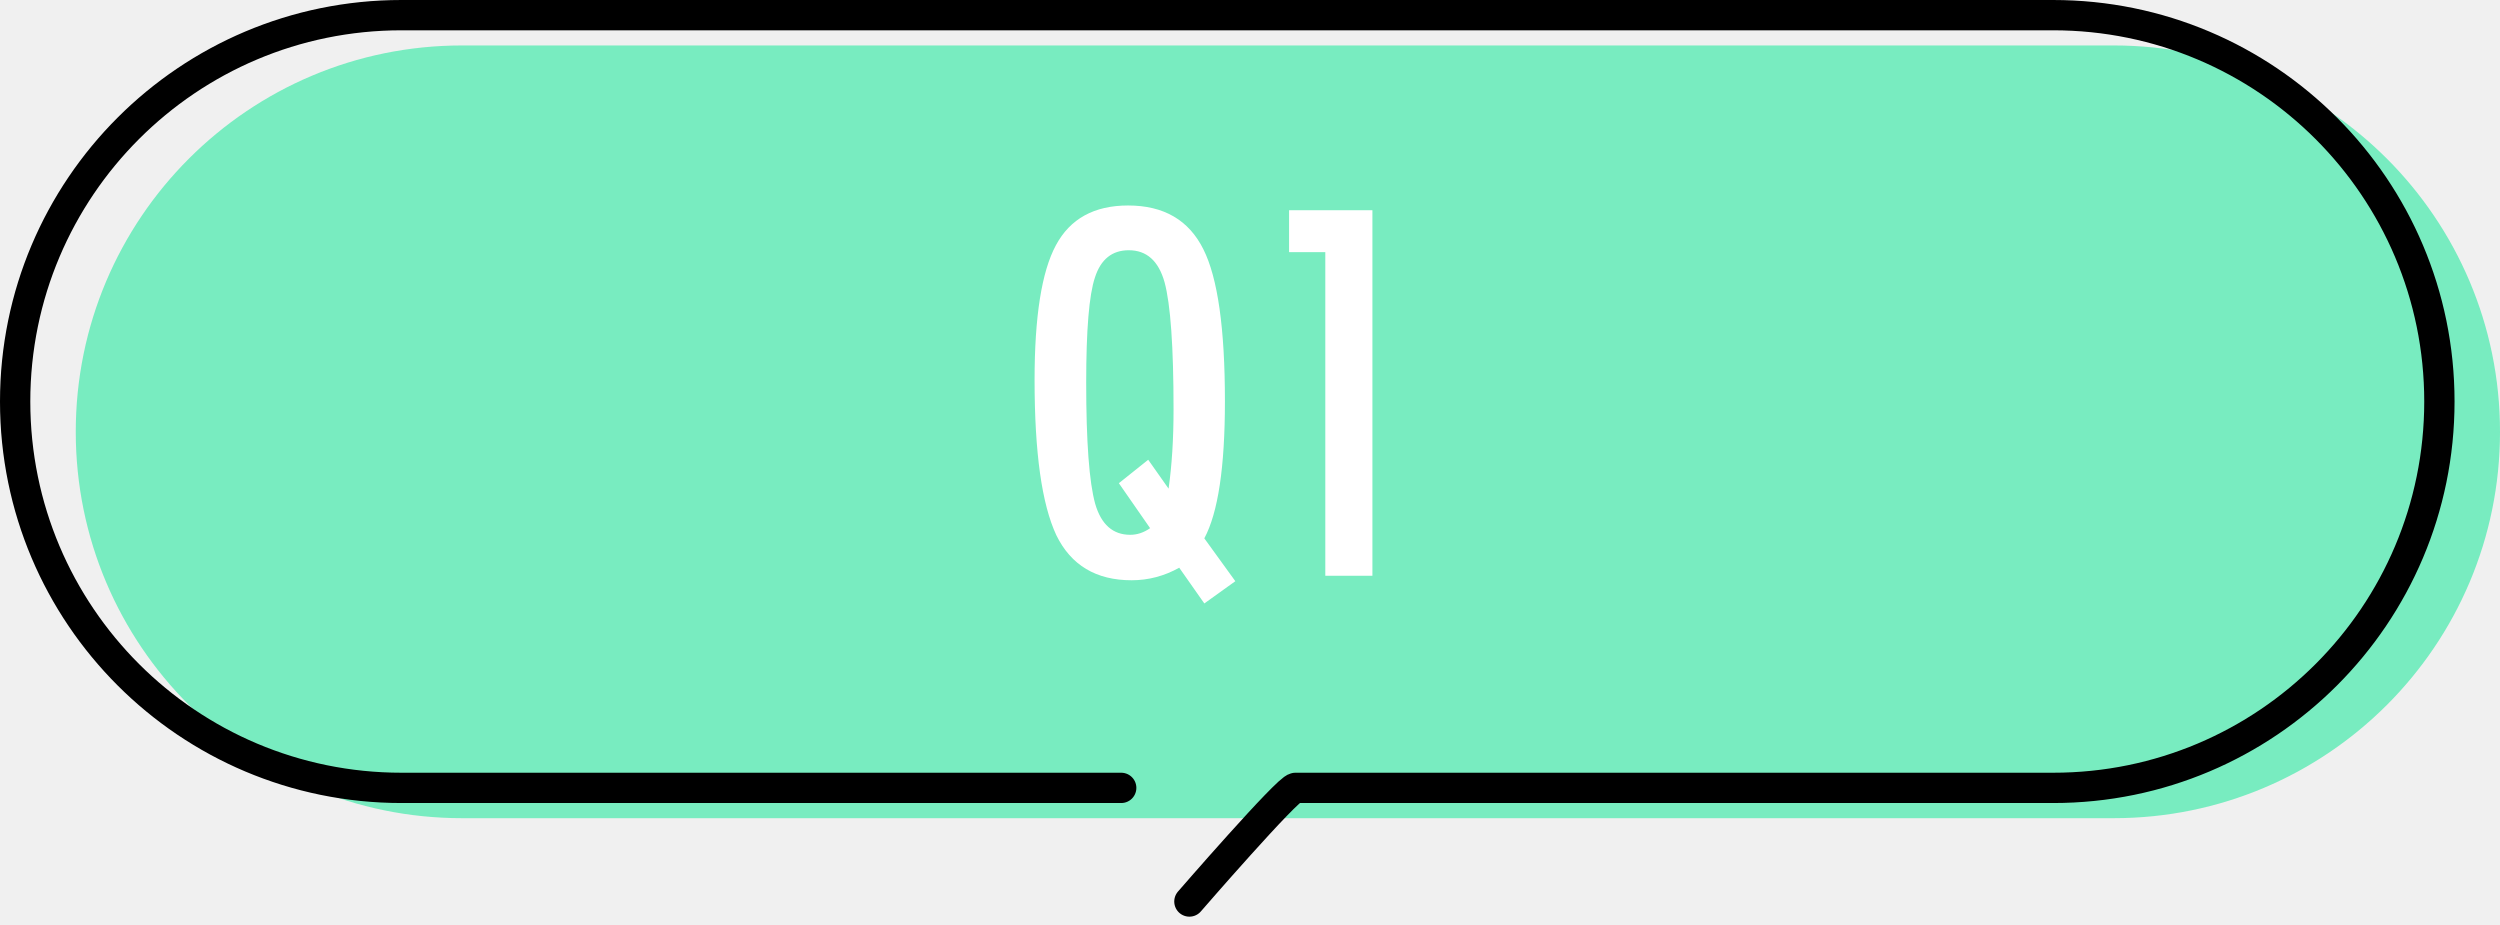
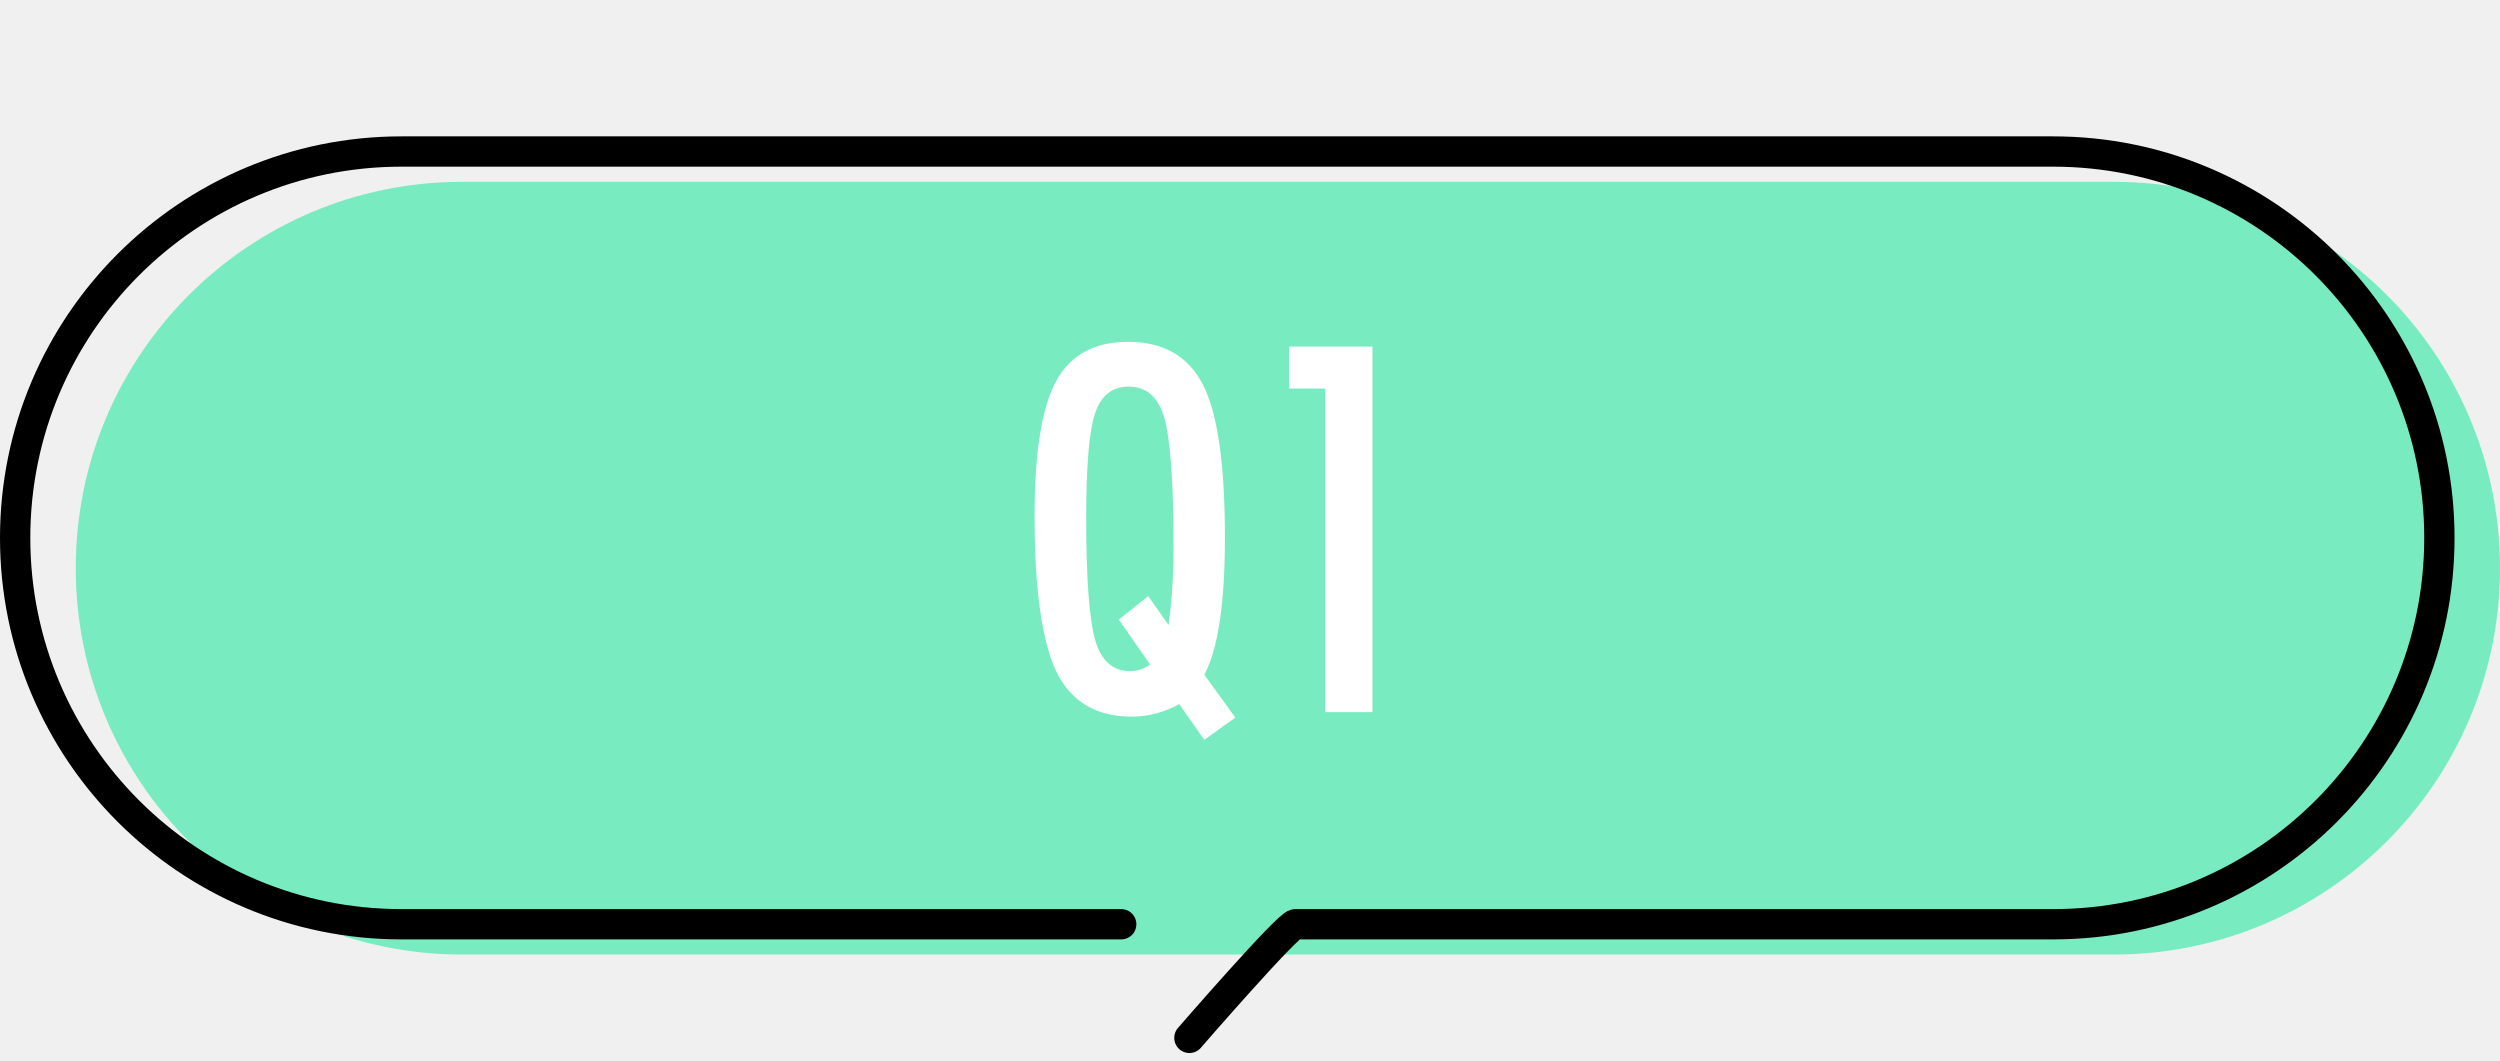
- <svg xmlns="http://www.w3.org/2000/svg" width="165" height="61" viewBox="0 0 165 61" fill="none">
-   <path d="M5 28.5C5 14.417 16.417 3 30.5 3H139.5C153.583 3 165 14.417 165 28.5C165 42.583 153.583 54 139.5 54H30.5C16.417 54 5 42.583 5 28.5Z" fill="#78ECC0" />
-   <path d="M81.532 38.359L79.485 39.828L77.829 37.469C76.84 38.021 75.793 38.297 74.689 38.297C72.345 38.297 70.689 37.307 69.72 35.328C68.761 33.286 68.282 29.87 68.282 25.078C68.282 20.891 68.751 17.927 69.689 16.188C70.626 14.438 72.215 13.562 74.454 13.562C76.808 13.562 78.465 14.526 79.423 16.453C80.371 18.338 80.845 21.682 80.845 26.484C80.845 30.828 80.392 33.844 79.485 35.531L81.532 38.359ZM75.782 30.344L77.126 32.25C77.345 30.708 77.454 28.969 77.454 27.031C77.454 22.885 77.256 20.083 76.86 18.625C76.465 17.219 75.678 16.516 74.501 16.516C73.397 16.516 72.652 17.115 72.267 18.312C71.881 19.458 71.689 21.771 71.689 25.25C71.689 29.156 71.886 31.823 72.282 33.25C72.678 34.615 73.449 35.297 74.595 35.297C75.053 35.297 75.491 35.151 75.907 34.859L73.845 31.891L75.782 30.344Z" fill="white" />
-   <path d="M85.079 13.875H90.579V38H87.47V16.641H85.079V13.875Z" fill="white" />
-   <path d="M74 52H26.5C12.417 52 1 40.583 1 26.5V26.5C1 12.417 12.417 1 26.5 1H135.5C149.583 1 161 12.417 161 26.5V26.5C161 40.583 149.595 52 135.512 52C113.717 52 85.804 52 85.5 52C85 52 78.5 59.5 78.5 59.5" stroke="black" stroke-width="2" stroke-linecap="round" />
+ <svg xmlns="http://www.w3.org/2000/svg" width="165" height="70" viewBox="0 0 165 70" fill="none">
+   <path d="M5 37.5C5 23.417 16.417 12 30.5 12H139.5C153.583 12 165 23.417 165 37.5V37.5C165 51.583 153.583 63 139.5 63H30.5C16.417 63 5 51.583 5 37.5V37.5Z" fill="#78ECC0" />
+   <path d="M81.532 47.359L79.485 48.828L77.829 46.469C76.839 47.021 75.792 47.297 74.688 47.297C72.344 47.297 70.688 46.307 69.719 44.328C68.761 42.286 68.282 38.87 68.282 34.078C68.282 29.891 68.751 26.927 69.688 25.188C70.626 23.438 72.214 22.562 74.454 22.562C76.808 22.562 78.464 23.526 79.423 25.453C80.371 27.338 80.844 30.682 80.844 35.484C80.844 39.828 80.391 42.844 79.485 44.531L81.532 47.359ZM75.782 39.344L77.126 41.25C77.344 39.708 77.454 37.969 77.454 36.031C77.454 31.885 77.256 29.083 76.86 27.625C76.464 26.219 75.678 25.516 74.501 25.516C73.397 25.516 72.652 26.115 72.266 27.312C71.881 28.458 71.688 30.771 71.688 34.25C71.688 38.156 71.886 40.823 72.282 42.25C72.678 43.615 73.449 44.297 74.594 44.297C75.053 44.297 75.49 44.151 75.907 43.859L73.844 40.891L75.782 39.344ZM85.079 22.875H90.579V47H87.469V25.641H85.079V22.875Z" fill="white" />
+   <path d="M74 61H26.5C12.417 61 1 49.583 1 35.5V35.5C1 21.417 12.417 10 26.5 10H135.5C149.583 10 161 21.417 161 35.5V35.5C161 49.583 149.595 61 135.512 61C113.717 61 85.804 61 85.5 61C85 61 78.5 68.5 78.5 68.5" stroke="black" stroke-width="2" stroke-linecap="round" />
</svg>
